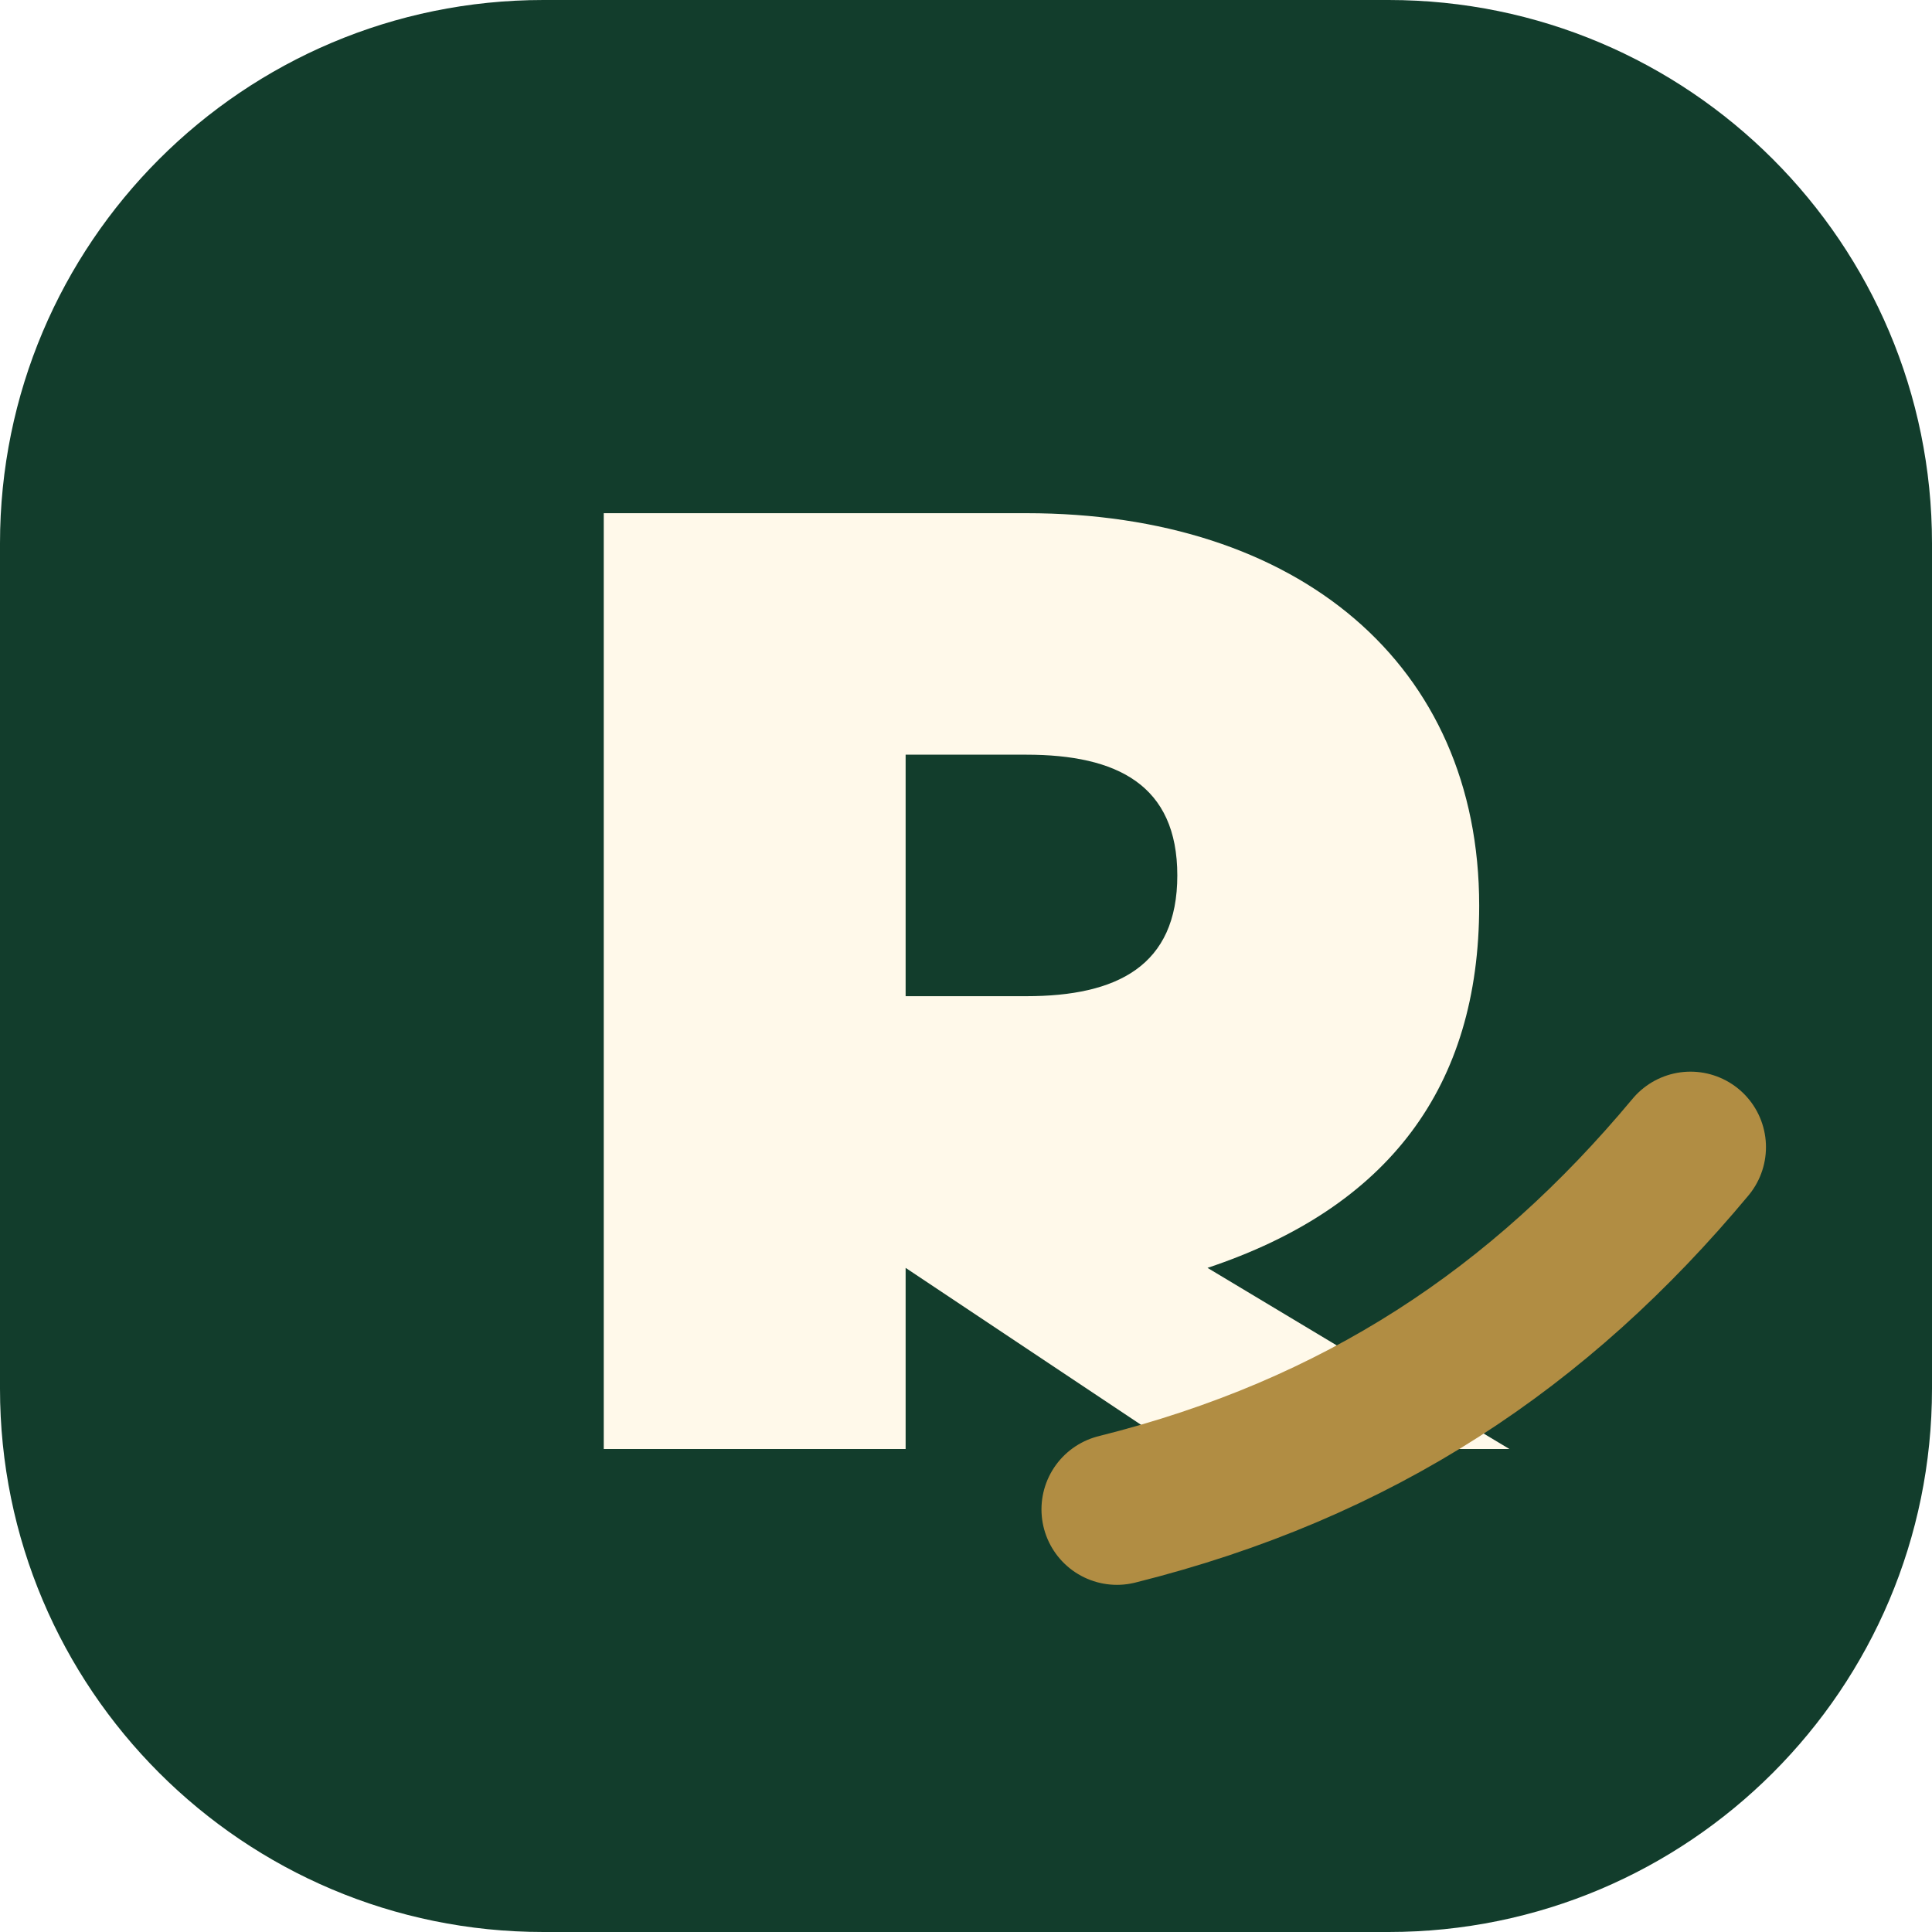
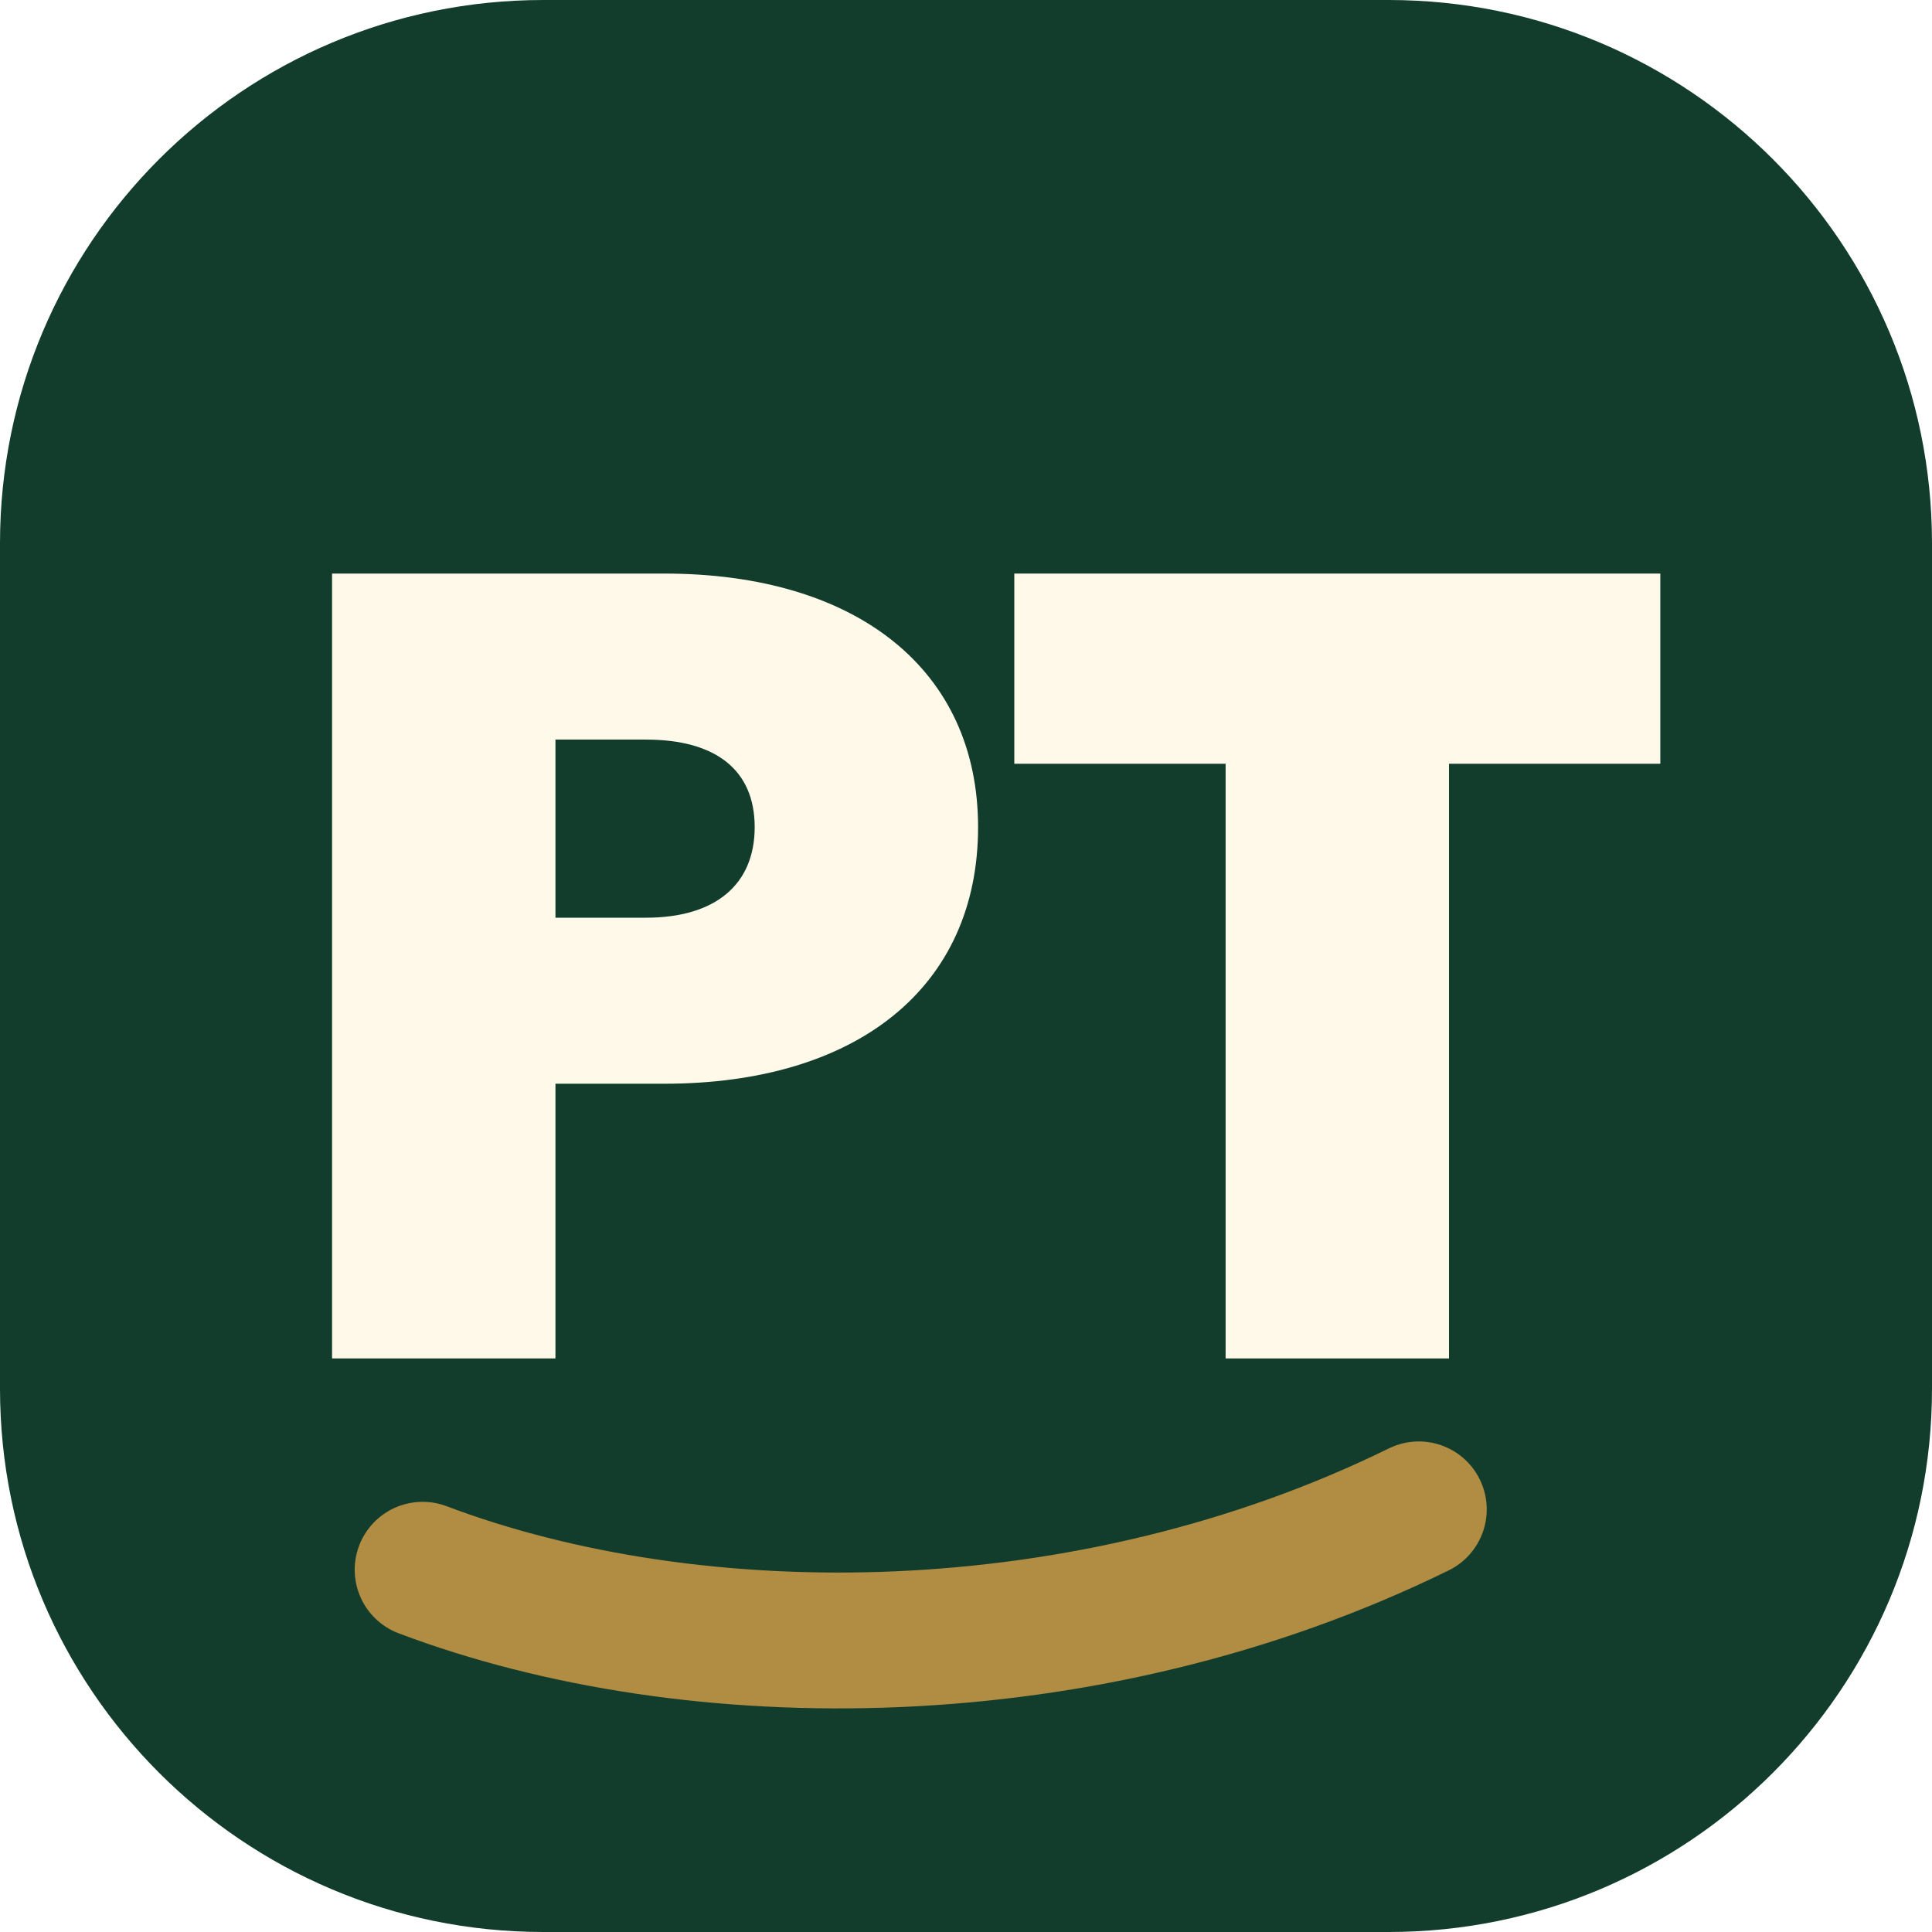
- <svg xmlns="http://www.w3.org/2000/svg" viewBox="0 0 64 64">
+ <svg xmlns="http://www.w3.org/2000/svg" viewBox="0 0 64 64" role="img" aria-label="Peach Tree crest">
  <rect width="64" height="64" rx="18" fill="#123d2c" />
-   <path d="M20 48V17h14c9 0 15 5 15 13 0 6-3 10-9 12l10 6H39l-9-6v6H20Zm10-15h4c3 0 5-1 5-4s-2-4-5-4h-4v8Z" fill="#fff9ea" />
-   <path d="M37 50c8-2 14-6 19-12" fill="none" stroke="#b18d43" stroke-width="5" stroke-linecap="round" />
+   <path d="M11 45V19h11c6.4 0 10.4 3.2 10.4 8.4 0 5.3-4 8.5-10.4 8.5h-3.6V45H11Zm7.4-14.6h3c2.3 0 3.6-1.1 3.6-3s-1.3-2.9-3.6-2.9h-3v5.9Z" fill="#fff9ea" />
+   <path d="M40.6 45V25.3h-7V19h21.4v6.3h-7V45h-7.4Z" fill="#fff9ea" />
+   <path d="M14 52c9 3.4 22 3.4 33-2" fill="none" stroke="#b18d43" stroke-width="4.5" stroke-linecap="round" />
</svg>
